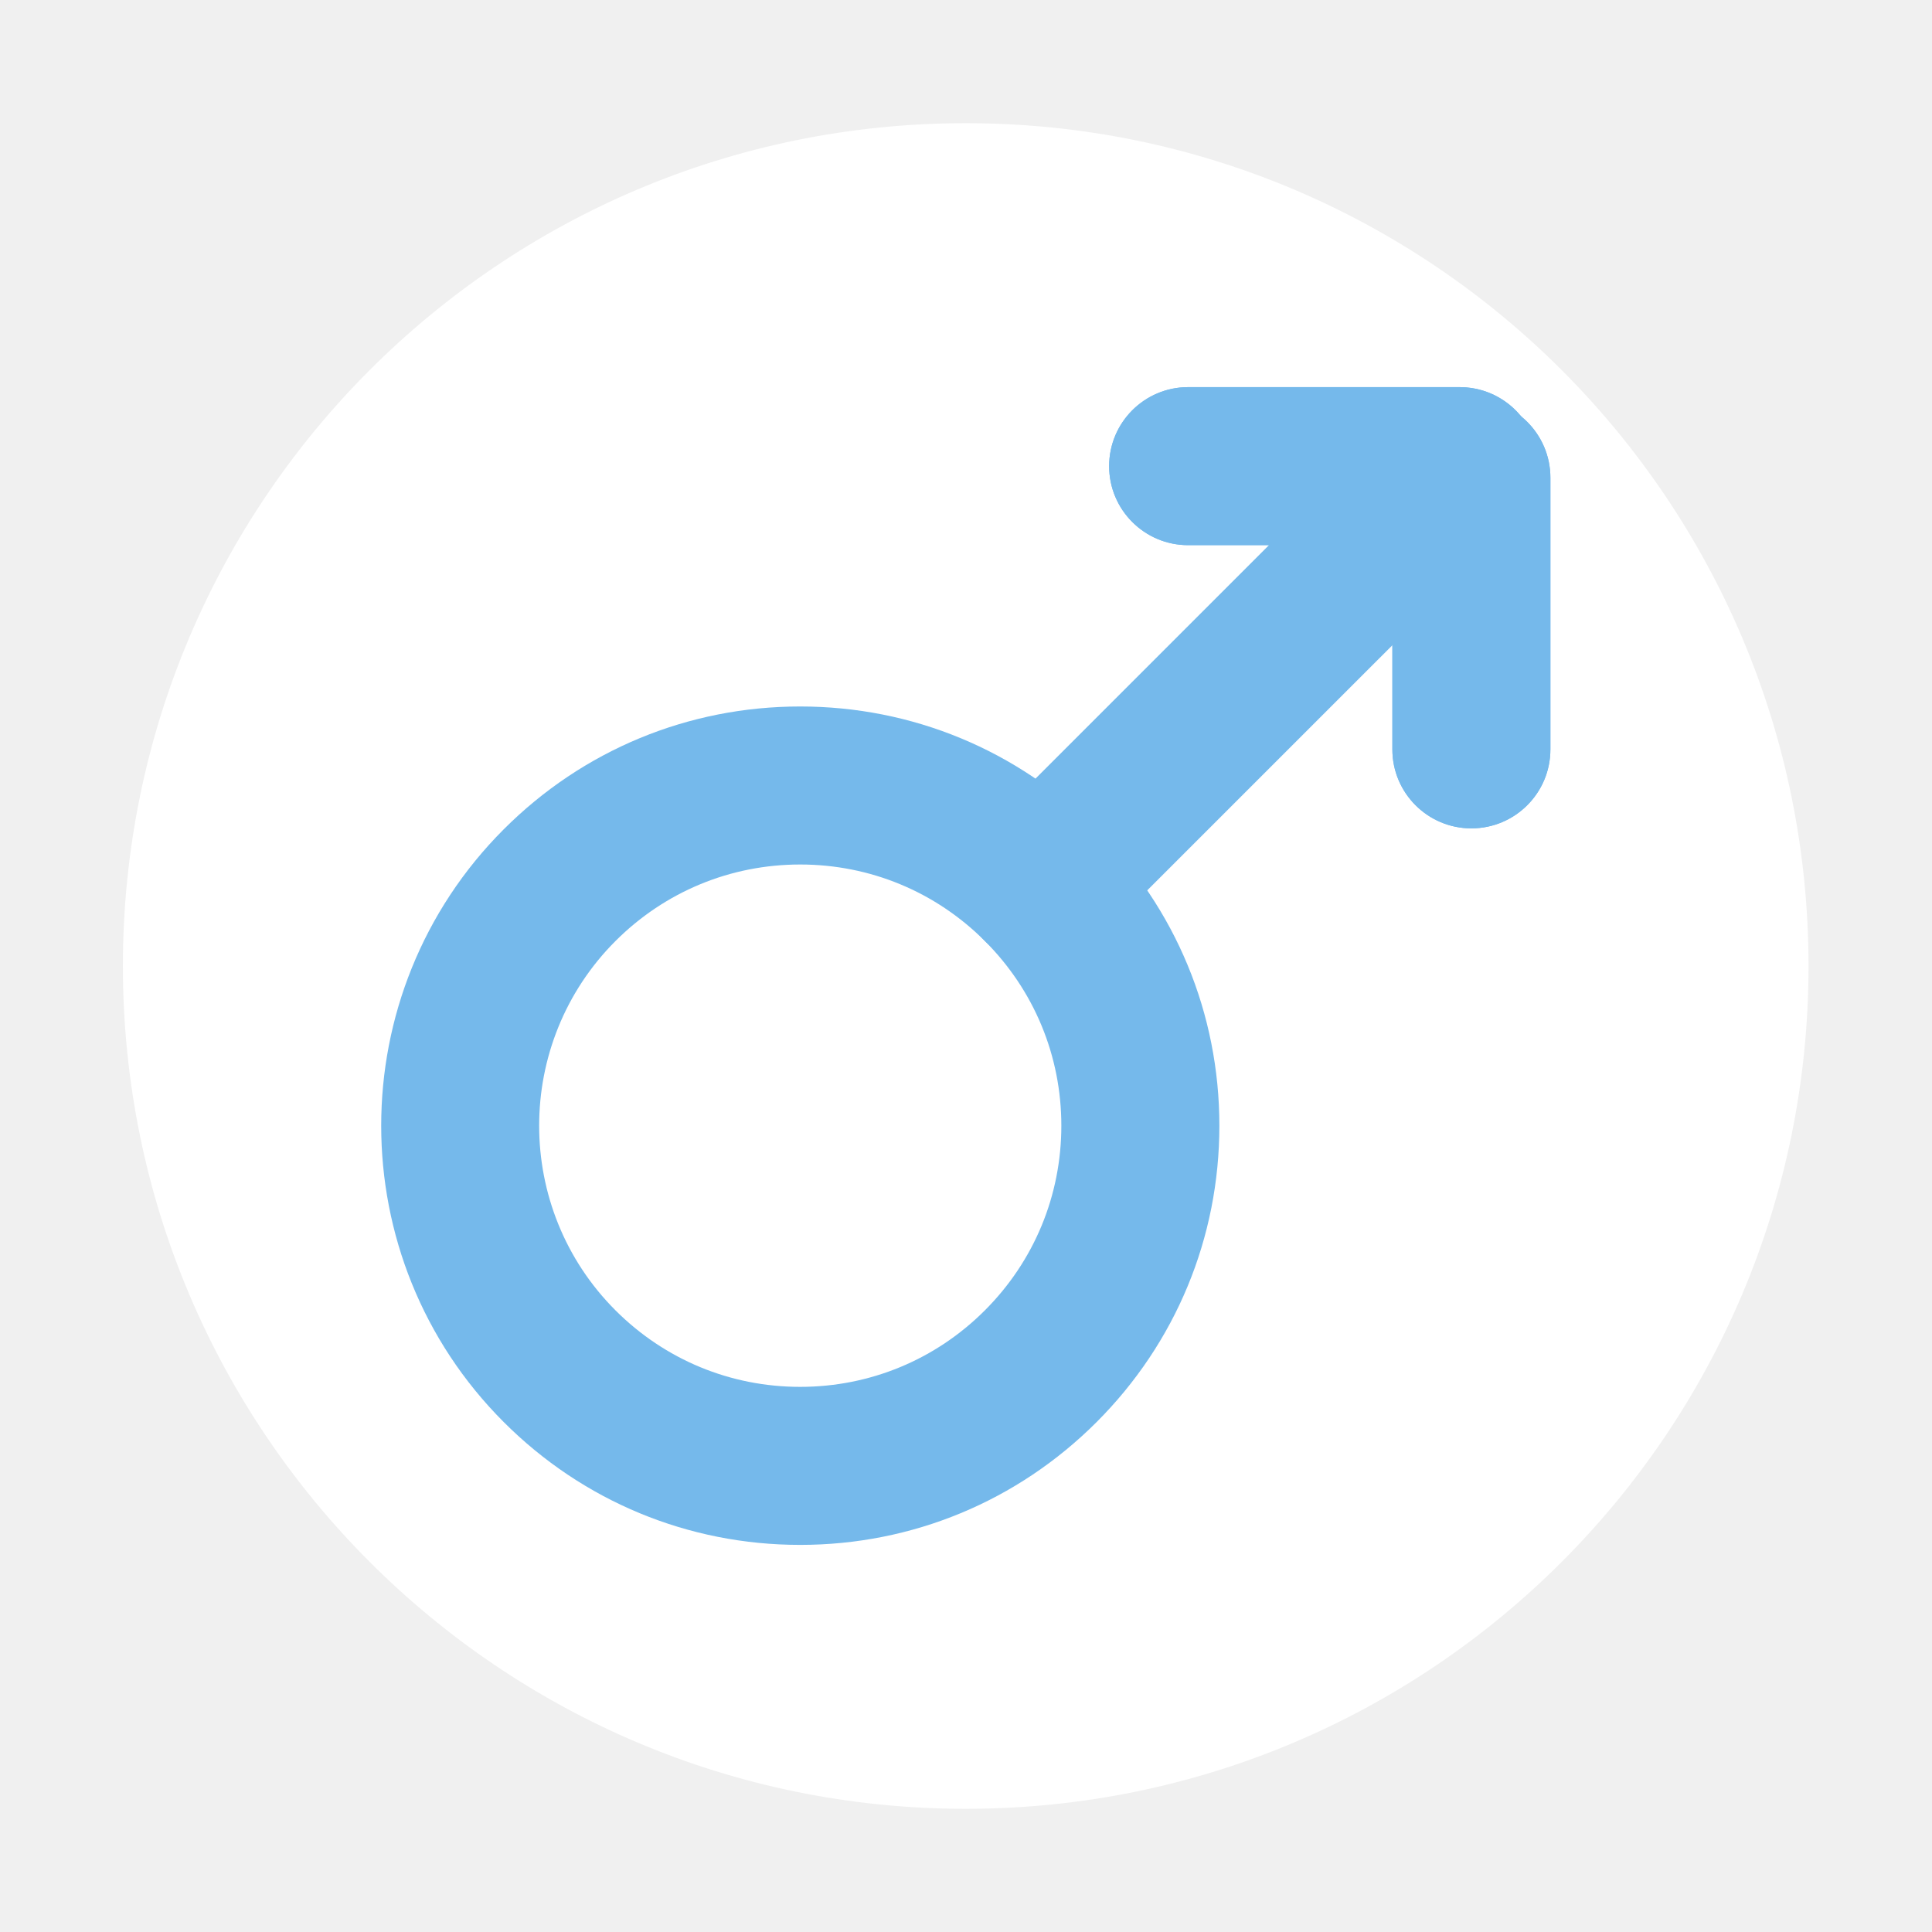
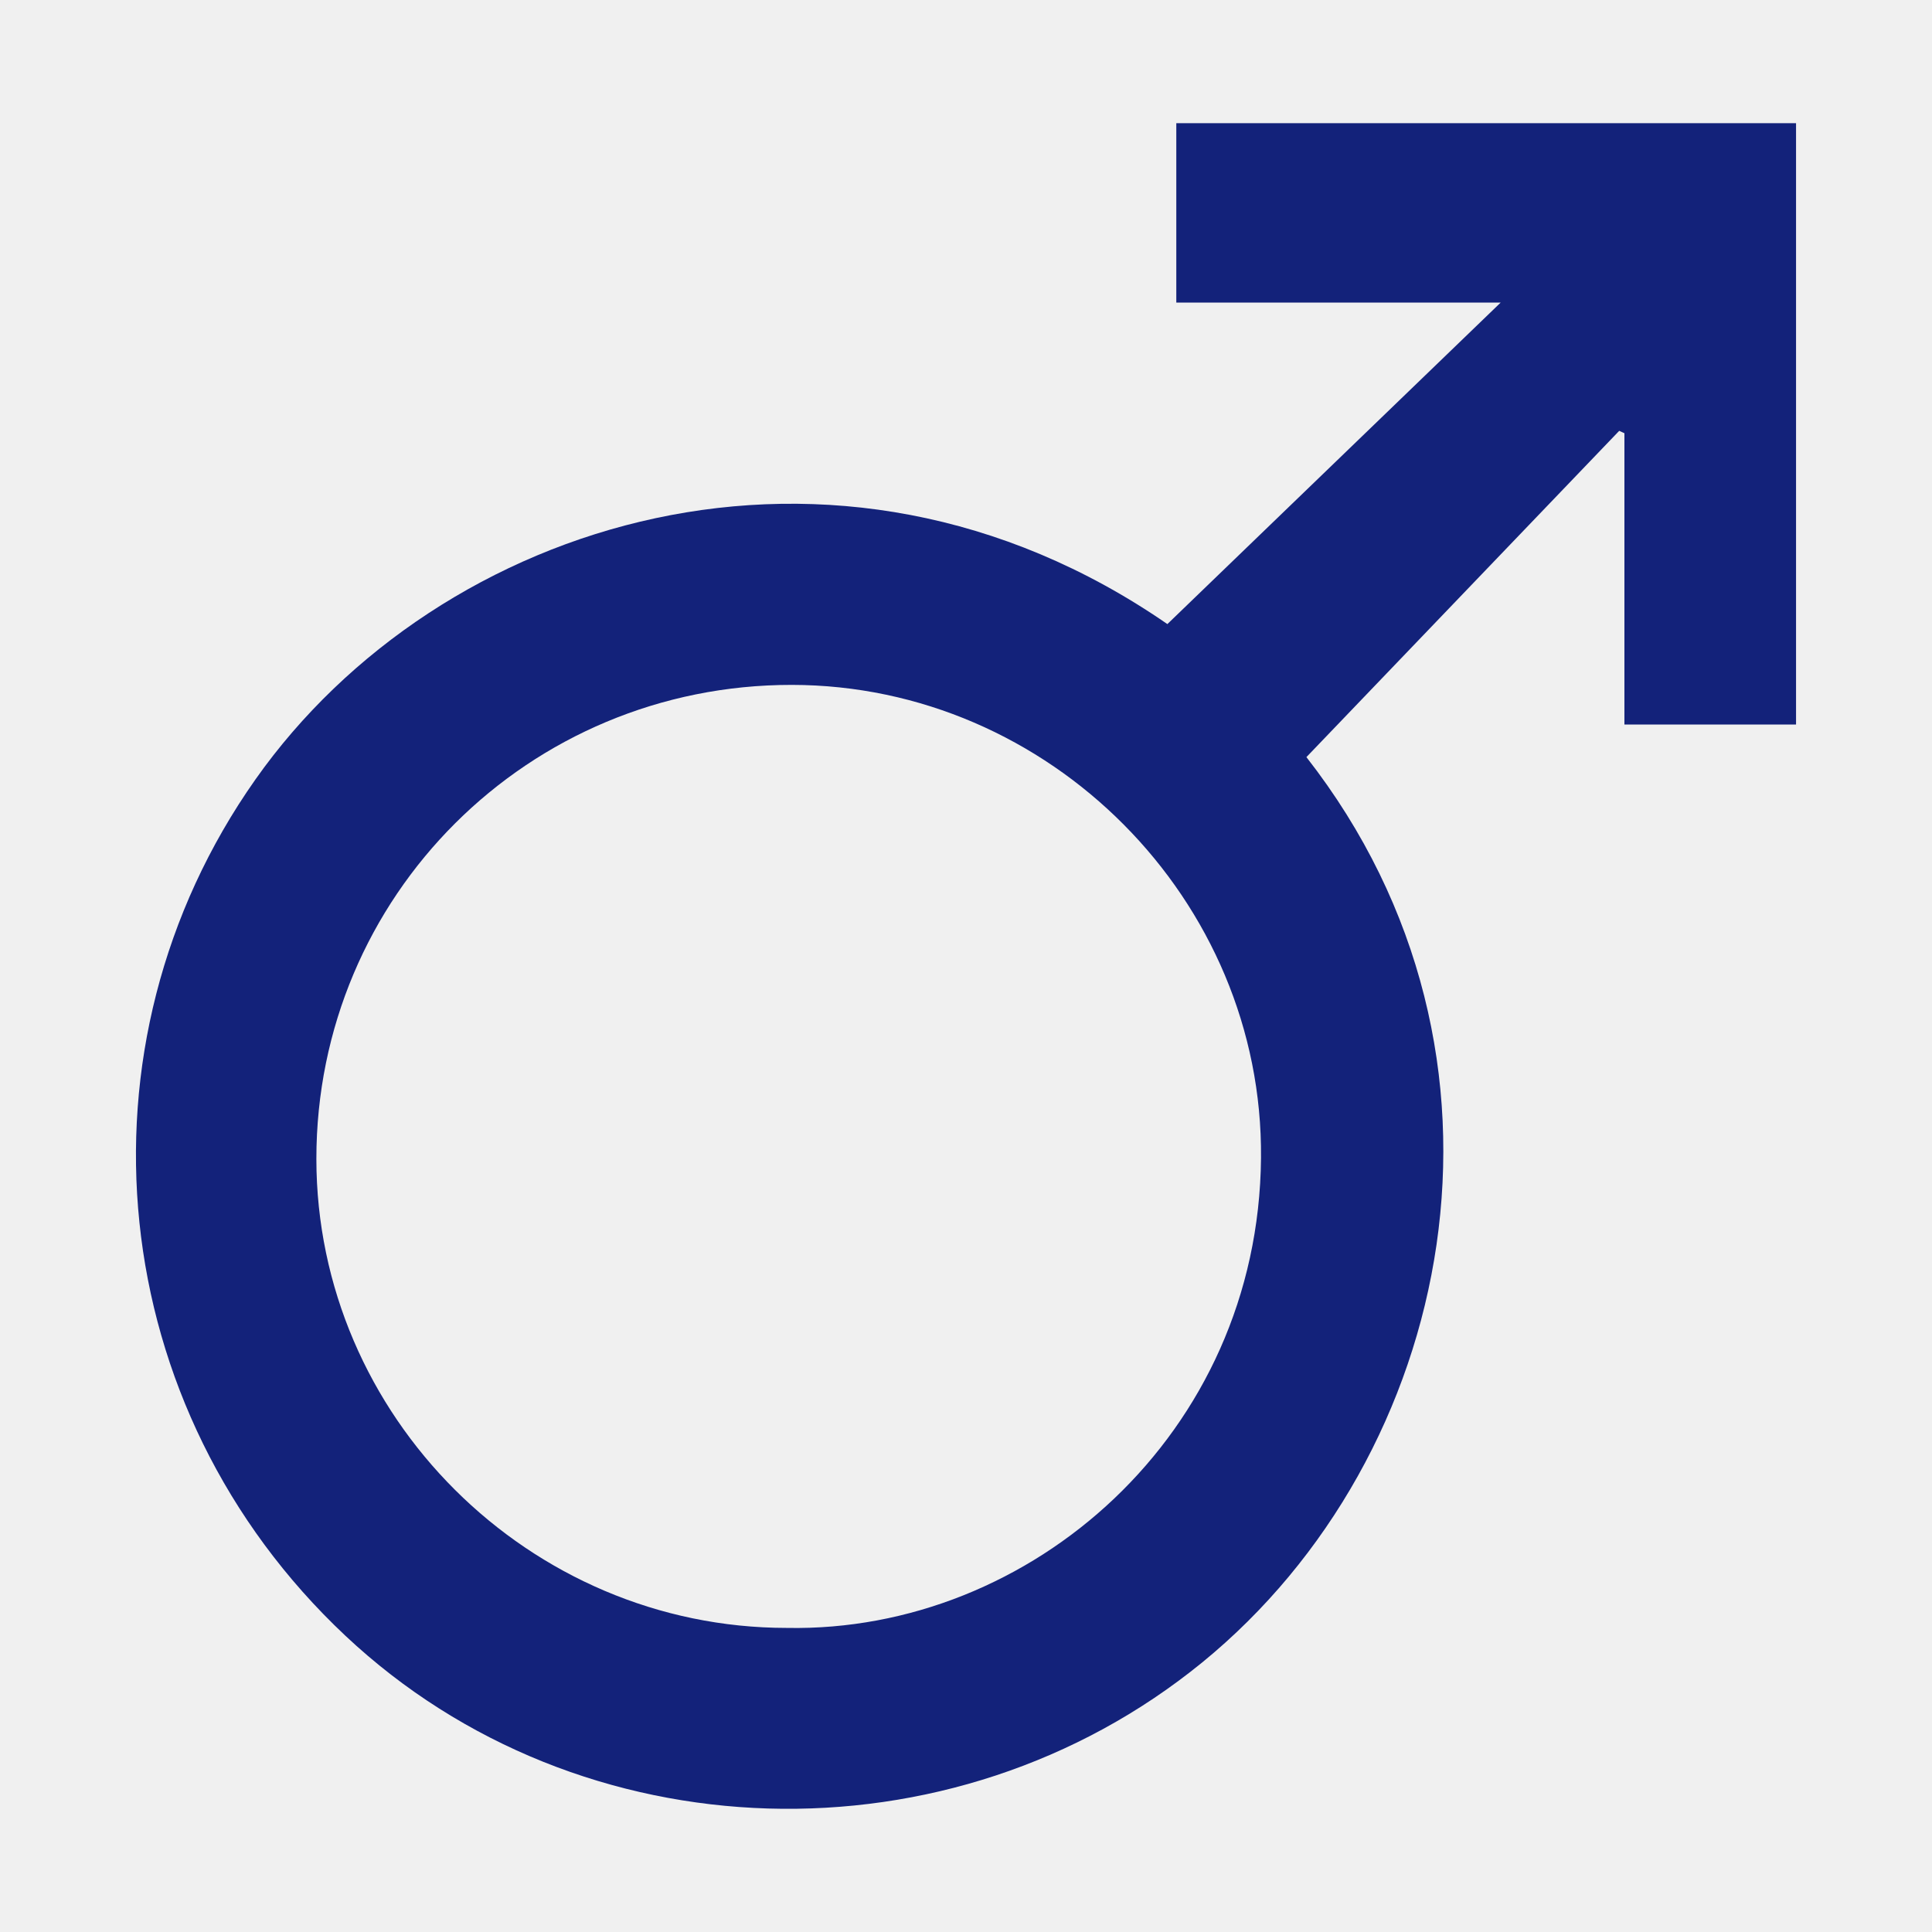
- <svg xmlns="http://www.w3.org/2000/svg" t="1719996811221" class="icon" viewBox="0 0 1024 1024" version="1.1" p-id="1429" width="32" height="32">
-   <path d="M511.843 512m-446.709 0a446.709 446.709 0 1 0 893.418 0 446.709 446.709 0 1 0-893.418 0Z" fill="#FFFFFF" p-id="1430" />
-   <path d="M424.111 818.825c-59.328 0-115.14-23.107-157.101-65.081-86.621-86.621-86.621-227.581 0-314.215 41.961-41.974 97.772-65.081 157.101-65.081 59.356 0 115.14 23.121 157.101 65.081 41.961 41.974 65.081 97.772 65.081 157.114s-23.121 115.14-65.081 157.101-97.745 65.081-157.101 65.081z m0-360.62c-36.971 0-71.734 14.409-97.881 40.543-53.958 53.985-53.958 141.805 0 195.776 26.148 26.148 60.91 40.543 97.881 40.543s71.734-14.396 97.881-40.543c26.148-26.148 40.543-60.91 40.543-97.881s-14.396-71.734-40.543-97.895c-26.146-26.148-60.909-40.543-97.881-40.543z" fill="#75B9EB" p-id="1431" />
-   <path d="M551.603 511.017c-10.715 0-21.43-4.09-29.609-12.269-16.359-16.359-16.359-42.874 0-59.22L672.577 288.944h-42.834c-23.121 0-41.879-18.745-41.879-41.879s18.758-41.879 41.879-41.879h143.959c16.932 0 32.2 10.211 38.689 25.848 6.489 15.65 2.89 33.672-9.079 45.642L581.212 498.747c-8.179 8.179-18.894 12.269-29.609 12.269z" fill="#75B9EB" p-id="1432" />
-   <path d="M773.703 288.944h-143.959c-23.121 0-41.879-18.745-41.879-41.879s18.758-41.879 41.879-41.879h143.959c23.121 0 41.879 18.745 41.879 41.879s-18.758 41.879-41.879 41.879z" fill="#75B9EB" p-id="1433" />
-   <path d="M779.865 439.051c-23.121 0-41.879-18.745-41.879-41.879V253.226c0-23.134 18.758-41.879 41.879-41.879s41.879 18.745 41.879 41.879v143.945c0 23.134-18.758 41.879-41.879 41.879z" fill="#75B9EB" p-id="1434" />
-   <path d="M779.865 439.051c-23.121 0-41.879-18.745-41.879-41.879V253.226c0-23.134 18.758-41.879 41.879-41.879s41.879 18.745 41.879 41.879v143.945c0 23.134-18.758 41.879-41.879 41.879z" fill="#75B9EB" p-id="1435" />
+ <svg xmlns="http://www.w3.org/2000/svg" t="1724982029088" class="icon" viewBox="0 0 1024 1024" version="1.1" p-id="2775" width="200" height="200">
+   <path d="M618.735 330.777c58.602-56.533 116.573-112.452 176.651-170.405L623.466 160.372 623.466 65.29l328.473 0 0 318.737-90.966 0L860.974 229.615c-0.924-0.416-1.831-0.844-2.757-1.267C803.119 285.843 748.018 343.295 692.424 401.286c123.802 158.464 78.502 370.638-55.176 479.795-132.788 108.362-329.607 102.931-454.199-14.12C55.114 746.777 35.801 554.396 135.417 413.078 232.54 275.317 442.592 209.139 618.735 330.777L618.735 330.777zM417.077 862.828c128.991 2.49 249.98-102.435 251.284-249.065 1.211-136.843-112.185-250.641-248.684-250.758-139.691-0.112-252.036 111.886-251.992 251.254C167.74 750.526 280.389 862.828 417.077 862.828L417.077 862.828zM417.077 862.828" fill="#13227a" p-id="2776" />
</svg>
